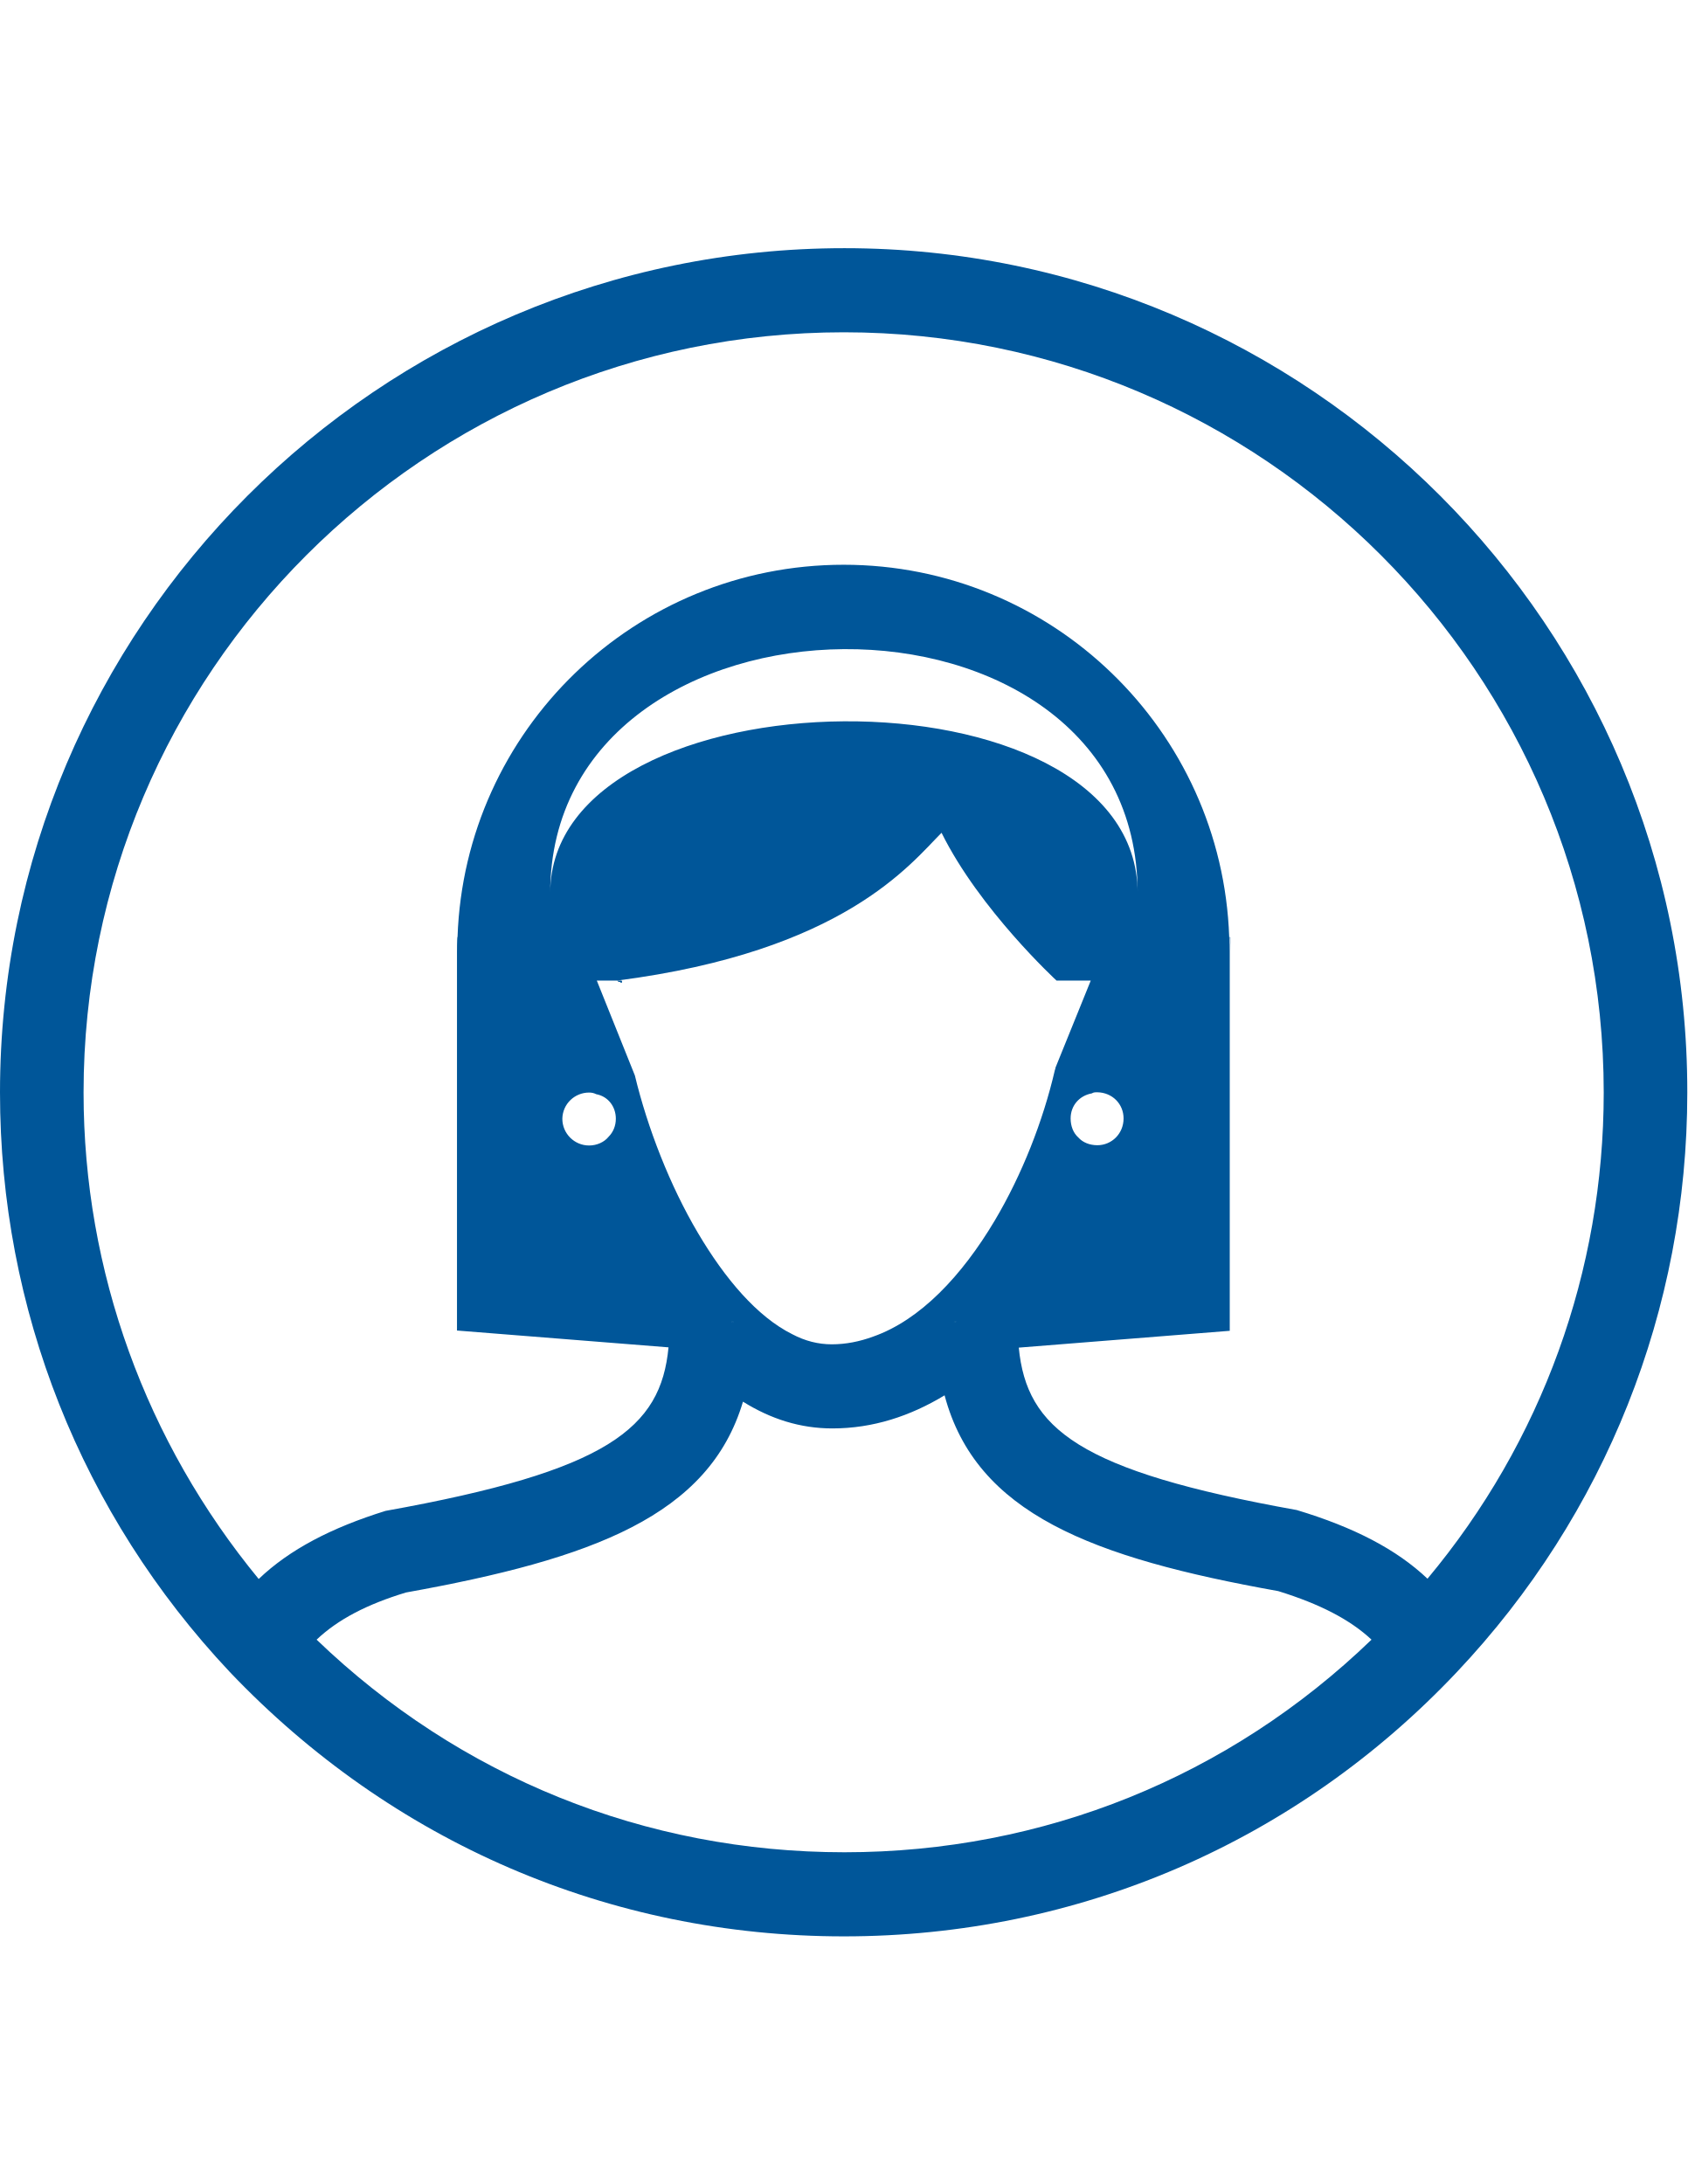
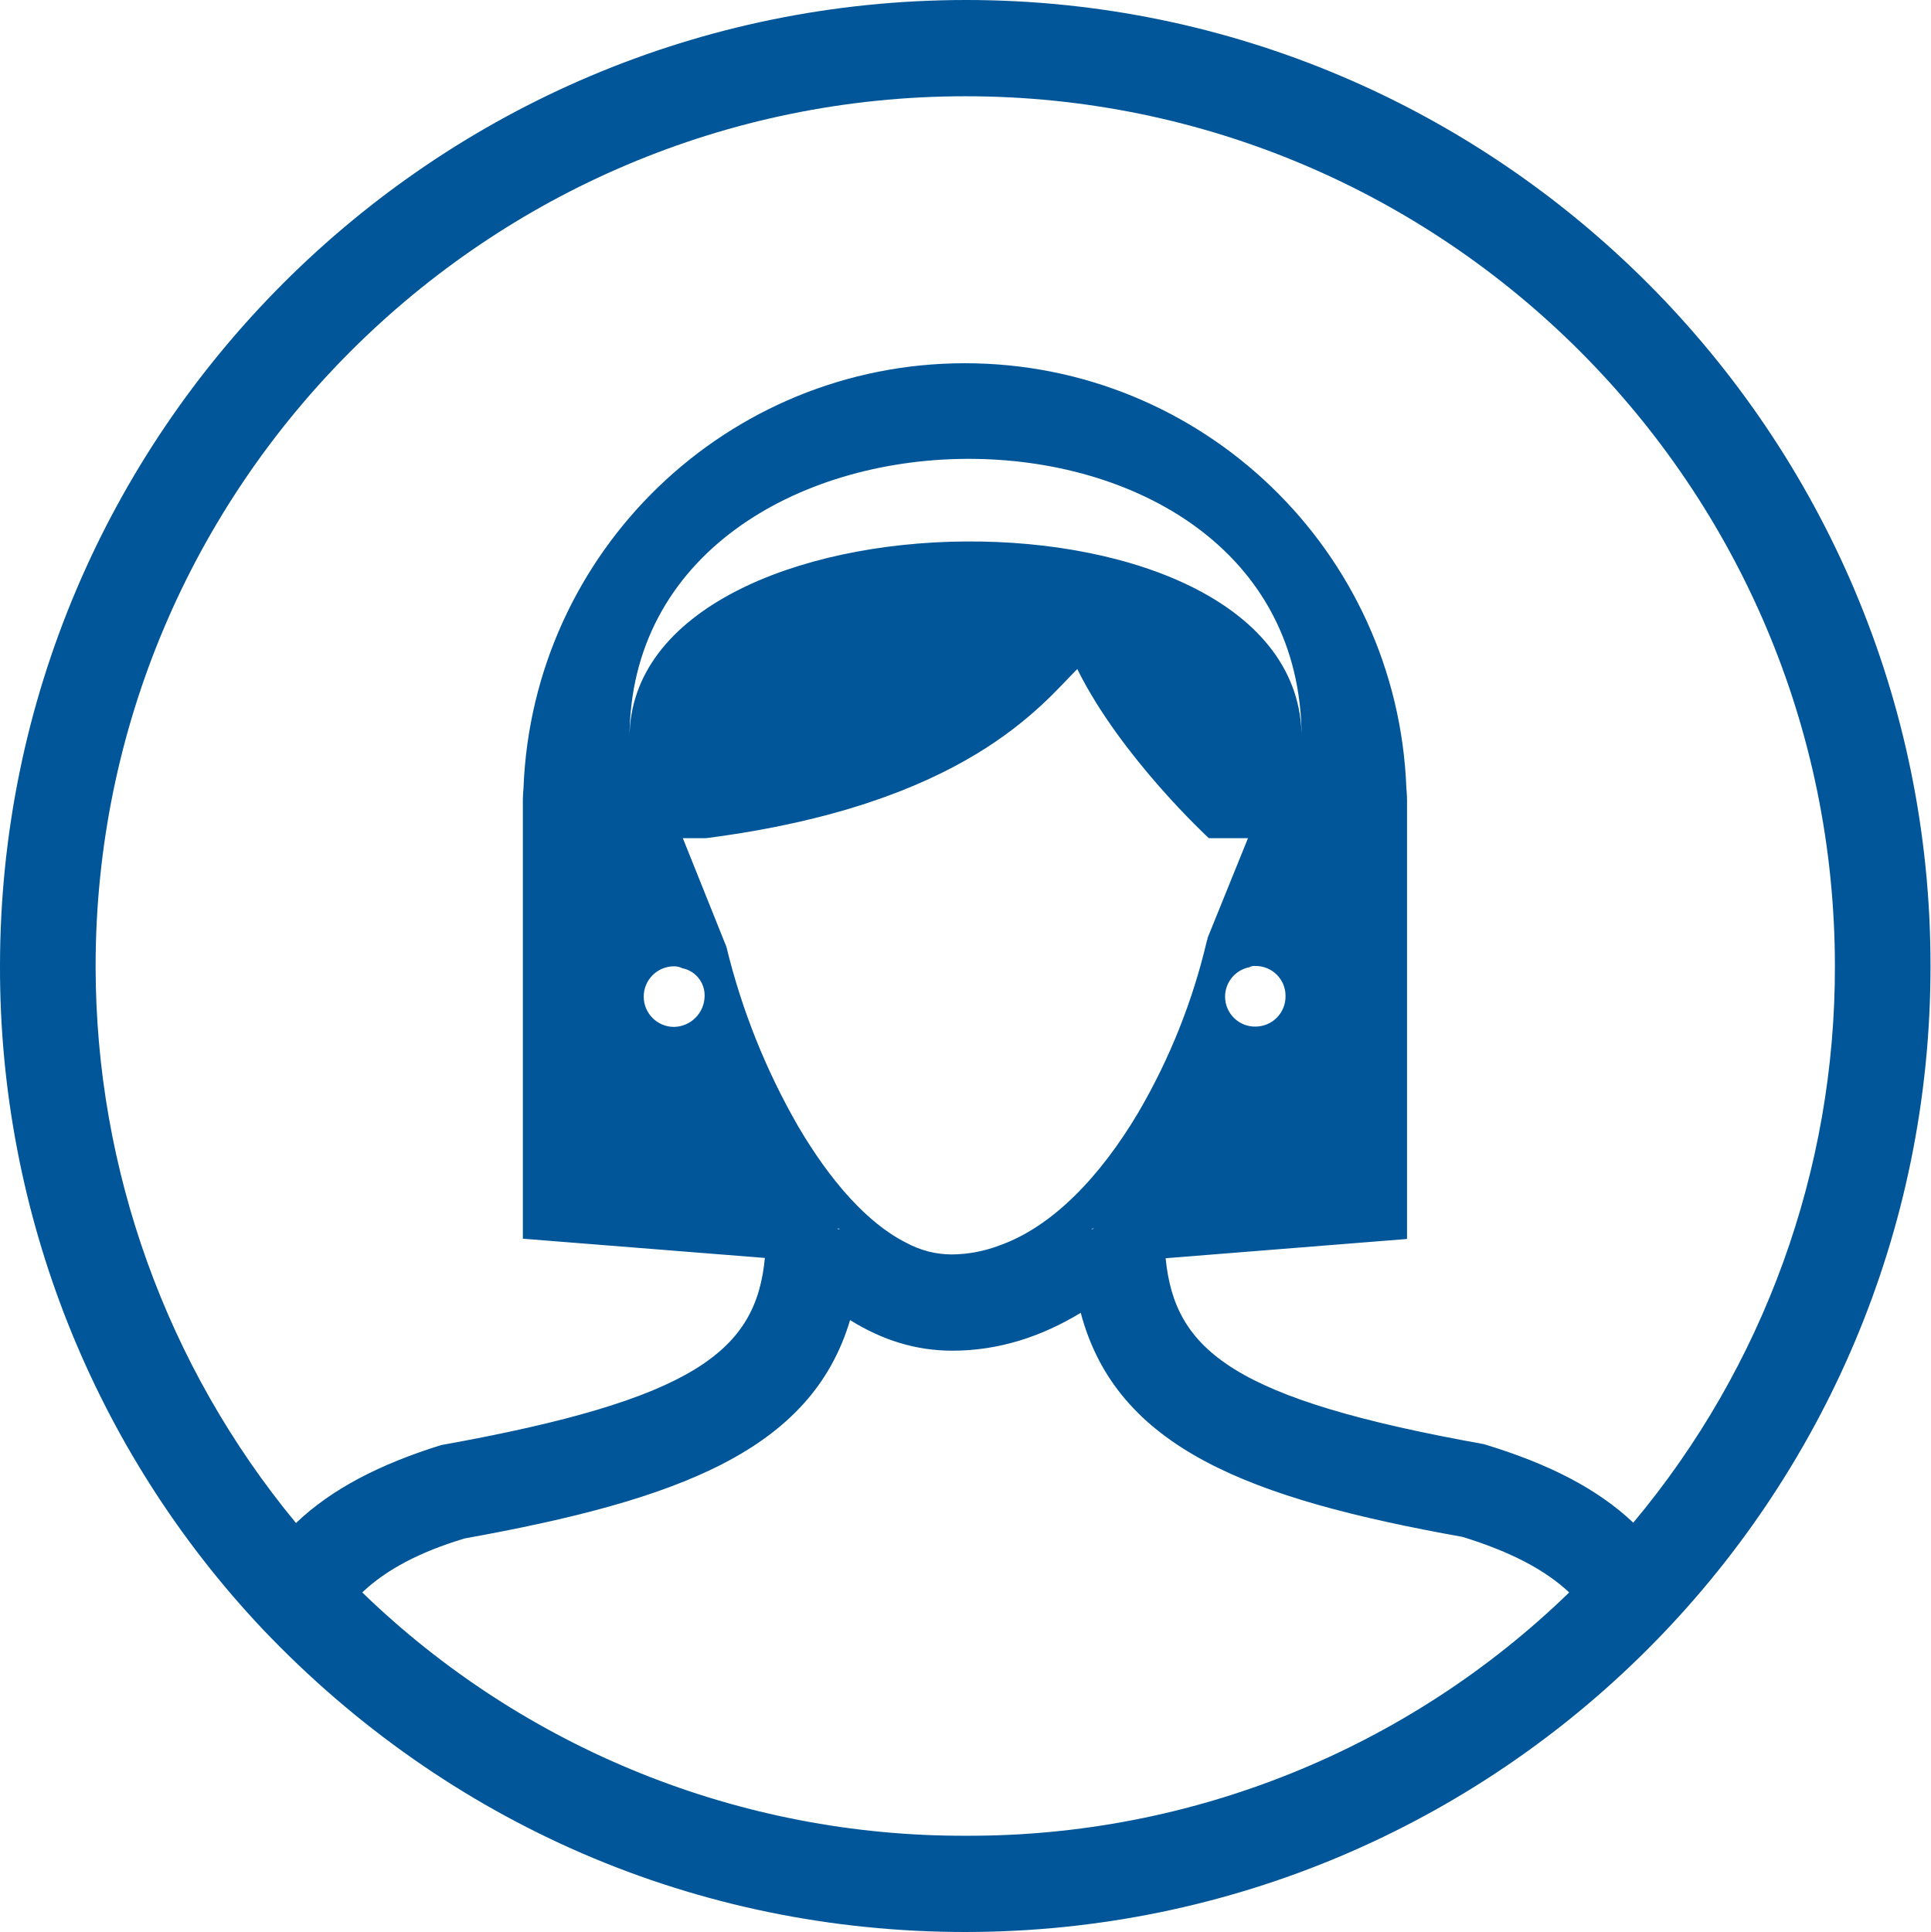
- <svg xmlns="http://www.w3.org/2000/svg" viewBox="0 0 612 792" id="UI-MyAccount">
-   <path d="M166.1 339.8c-.2 1.8-.2 3.5-.2 5.3v-5.3h.2zm100 139.7c-.2 0-.6 0-.8-.2h.6l.2.2z" fill="#005699" />
-   <g fill="#005699">
-     <path d="M446.1 339.8v5.3c0-1.8 0-3.5-.2-5.3h.2z" />
-     <path d="M306.2 90C137.2 90 0 227.4 0 396.2c0 78.5 29.5 152.9 83.3 210.1C142 668 220.9 702.2 306 702.2c84.9 0 164.1-34.2 222.3-95.9 53.8-57 83.5-131.5 83.5-210.1C612 227.4 474.6 90 306.2 90zM30.3 396.2c0-152.1 123.6-275.7 275.7-275.7 151.9 0 275.5 123.6 275.5 275.7 0 64.7-22.4 126.6-63.9 176.3-11.2-10.6-26.5-18.6-47.4-24.9-79.2-14.2-97.9-29.5-100.8-58.9l76.5-6.1V345.1c0-1.8 0-3.5-.2-5.3-2.6-75.1-64.3-135-139.8-135-75.7 0-137.4 59.9-140 135-.2 1.8-.2 3.5-.2 5.3v137.4l76.7 6.1c-2.8 29.3-21.8 44.8-102.6 59.3-19.6 6.1-34.8 14-46 24.7C53 523 30.3 461.1 30.3 396.2zm286.3 88.5c-4.9 1.8-9.9 2.8-15 2.8-4.9 0-9.7-1.2-14.4-3.7-12.6-6.3-24.3-20-34.2-36.8-10.1-17.1-18.2-37.9-22.8-57l-13.8-34.4h7.3C306 345 330.1 313.3 341.4 302c13.8 27.9 41.7 53.6 41.7 53.6h12.4l-12.8 31.6c0 .2 0 .4-.2.8-4.3 18.6-12 38.1-21.8 54.6-11.9 20-27 36.1-44.1 42.1zm30.3-5.4c-.4 0-.6.2-1 .2l.2-.2h.8zm-80.8.2c-.2 0-.6 0-.8-.2h.6l.2.2zm-66.6-155.6c0-116.5 213-119.5 213 0 0-84.6-213-81.6-213 0zm207.9 81.7c0 5.5-4.3 9.7-9.5 9.7-2.8 0-5.3-1-6.9-2.8-1.8-1.6-2.8-4.1-2.8-6.9 0-4.7 3.2-8.3 7.7-9.1.6-.4 1.2-.4 2-.4 5.4.1 9.5 4.2 9.5 9.5zm-193.8-9.4c1 0 1.8.2 2.6.6 4.3.8 7.1 4.5 7.1 8.9 0 2.6-1 4.9-2.6 6.5-1.6 2-4.3 3.2-7.1 3.2-5.3 0-9.7-4.3-9.7-9.7.1-5.4 4.5-9.5 9.7-9.5zm92.6 275.5c-72.3 0-139.6-27.3-191.4-77.1 7.7-7.3 18.2-12.8 32.4-17.1 67.8-12.2 109.9-27.9 122.2-69.2 10.1 6.3 20.8 9.7 32.4 9.7 14.8 0 28.3-4.5 40.7-12 11.4 42.9 53.4 58.9 121 71 15.2 4.7 26.1 10.4 33.8 17.6-51.6 49.8-119 77.1-191.1 77.1z" />
-     <path d="M346.9 479.3c-.4 0-.6.2-1 .2l.2-.2h.8z" />
-   </g>
-   <path d="M225.4 355.7v.6l-1.6-.6zm40.7 123.8c-.2 0-.6 0-.8-.2h.6l.2.2zm80.8-.2c-.4 0-.6.2-1 .2l.2-.2h.8z" fill="#005699" />
-   <g fill="#005699">
-     <path d="M225.4 355.7v.6l-1.6-.6zm40.7 123.8c-.2 0-.6 0-.8-.2h.6l.2.2zm80.8-.2c-.4 0-.6.2-1 .2l.2-.2h.8z" />
-     <path d="M225.4 355.7v.6l-1.6-.6zm40.7 123.8c-.2 0-.6 0-.8-.2h.6l.2.2zm80.8-.2c-.4 0-.6.2-1 .2l.2-.2h.8z" />
-   </g>
-   <path fill="#005699" d="M266.1 479.5c-.2 0-.6 0-.8-.2h.6l.2.2zm80.8-.2c-.4 0-.6.2-1 .2l.2-.2h.8zM225.4 355.7v.6l-1.6-.6z" />
+ <svg xmlns="http://www.w3.org/2000/svg" id="UI-MyAccount" viewBox="0 0 611.8 612.2">
+   <defs>
+     <style>.cls-1{fill:#005699;}</style>
+   </defs>
+   <path class="cls-1" d="M306.3,2.89C137.3,2.89.1,140.29.1,309.09a305.11,305.11,0,0,0,83.3,210.1c58.7,61.7,137.6,95.9,222.7,95.9a306,306,0,0,0,305.8-306C612.1,140.29,474.7,2.89,306.3,2.89ZM30.4,309.09C30.4,157,154,33.39,306.1,33.39c151.9,0,275.5,123.6,275.5,275.7a273.9,273.9,0,0,1-63.9,176.3c-11.2-10.6-26.5-18.6-47.4-24.9-79.2-14.2-97.9-29.5-100.8-58.9l76.5-6.1V258a47,47,0,0,0-.2-5.3,140,140,0,0,0-279.8,0,47,47,0,0,0-.2,5.3v137.4l76.7,6.1c-2.8,29.3-21.8,44.8-102.6,59.3-19.6,6.1-34.8,14-46,24.7A277.07,277.07,0,0,1,30.4,309.09Zm286.3,88.5a43.31,43.31,0,0,1-15,2.8,30.27,30.27,0,0,1-14.4-3.7c-12.6-6.3-24.3-20-34.2-36.8a215.87,215.87,0,0,1-22.8-57l-13.8-34.4h7.3c82.3-10.6,106.4-42.3,117.7-53.6,13.8,27.9,41.7,53.6,41.7,53.6h12.4l-12.8,31.6a1.51,1.51,0,0,1-.2.8,196.82,196.82,0,0,1-21.8,54.6c-11.9,20-27,36.1-44.1,42.1Zm30.3-5.4c-.4,0-.6.2-1,.2l.2-.2Zm-80.8.2a1.2,1.2,0,0,1-.8-.2h.6l.2.2Zm-66.6-155.6c0-116.5,213-119.5,213,0C412.6,152.19,199.6,155.19,199.6,236.79Zm207.9,81.7a9.54,9.54,0,0,1-9.5,9.7,9.49,9.49,0,0,1-2-18.8,3.29,3.29,0,0,1,2-.4,9.43,9.43,0,0,1,9.5,9.5Zm-193.8-9.4a5.54,5.54,0,0,1,2.6.6,8.76,8.76,0,0,1,7.1,8.9,9.89,9.89,0,0,1-9.7,9.7,9.6,9.6,0,1,1,0-19.2Zm92.6,275.5a273.64,273.64,0,0,1-191.4-77.1c7.7-7.3,18.2-12.8,32.4-17.1,67.8-12.2,109.9-27.9,122.2-69.2,10.1,6.3,20.8,9.7,32.4,9.7,14.8,0,28.3-4.5,40.7-12,11.4,42.9,53.4,58.9,121,71,15.2,4.7,26.1,10.4,33.8,17.6A272.93,272.93,0,0,1,306.3,584.59Z" transform="translate(-0.1 -2.89)" />
</svg>
